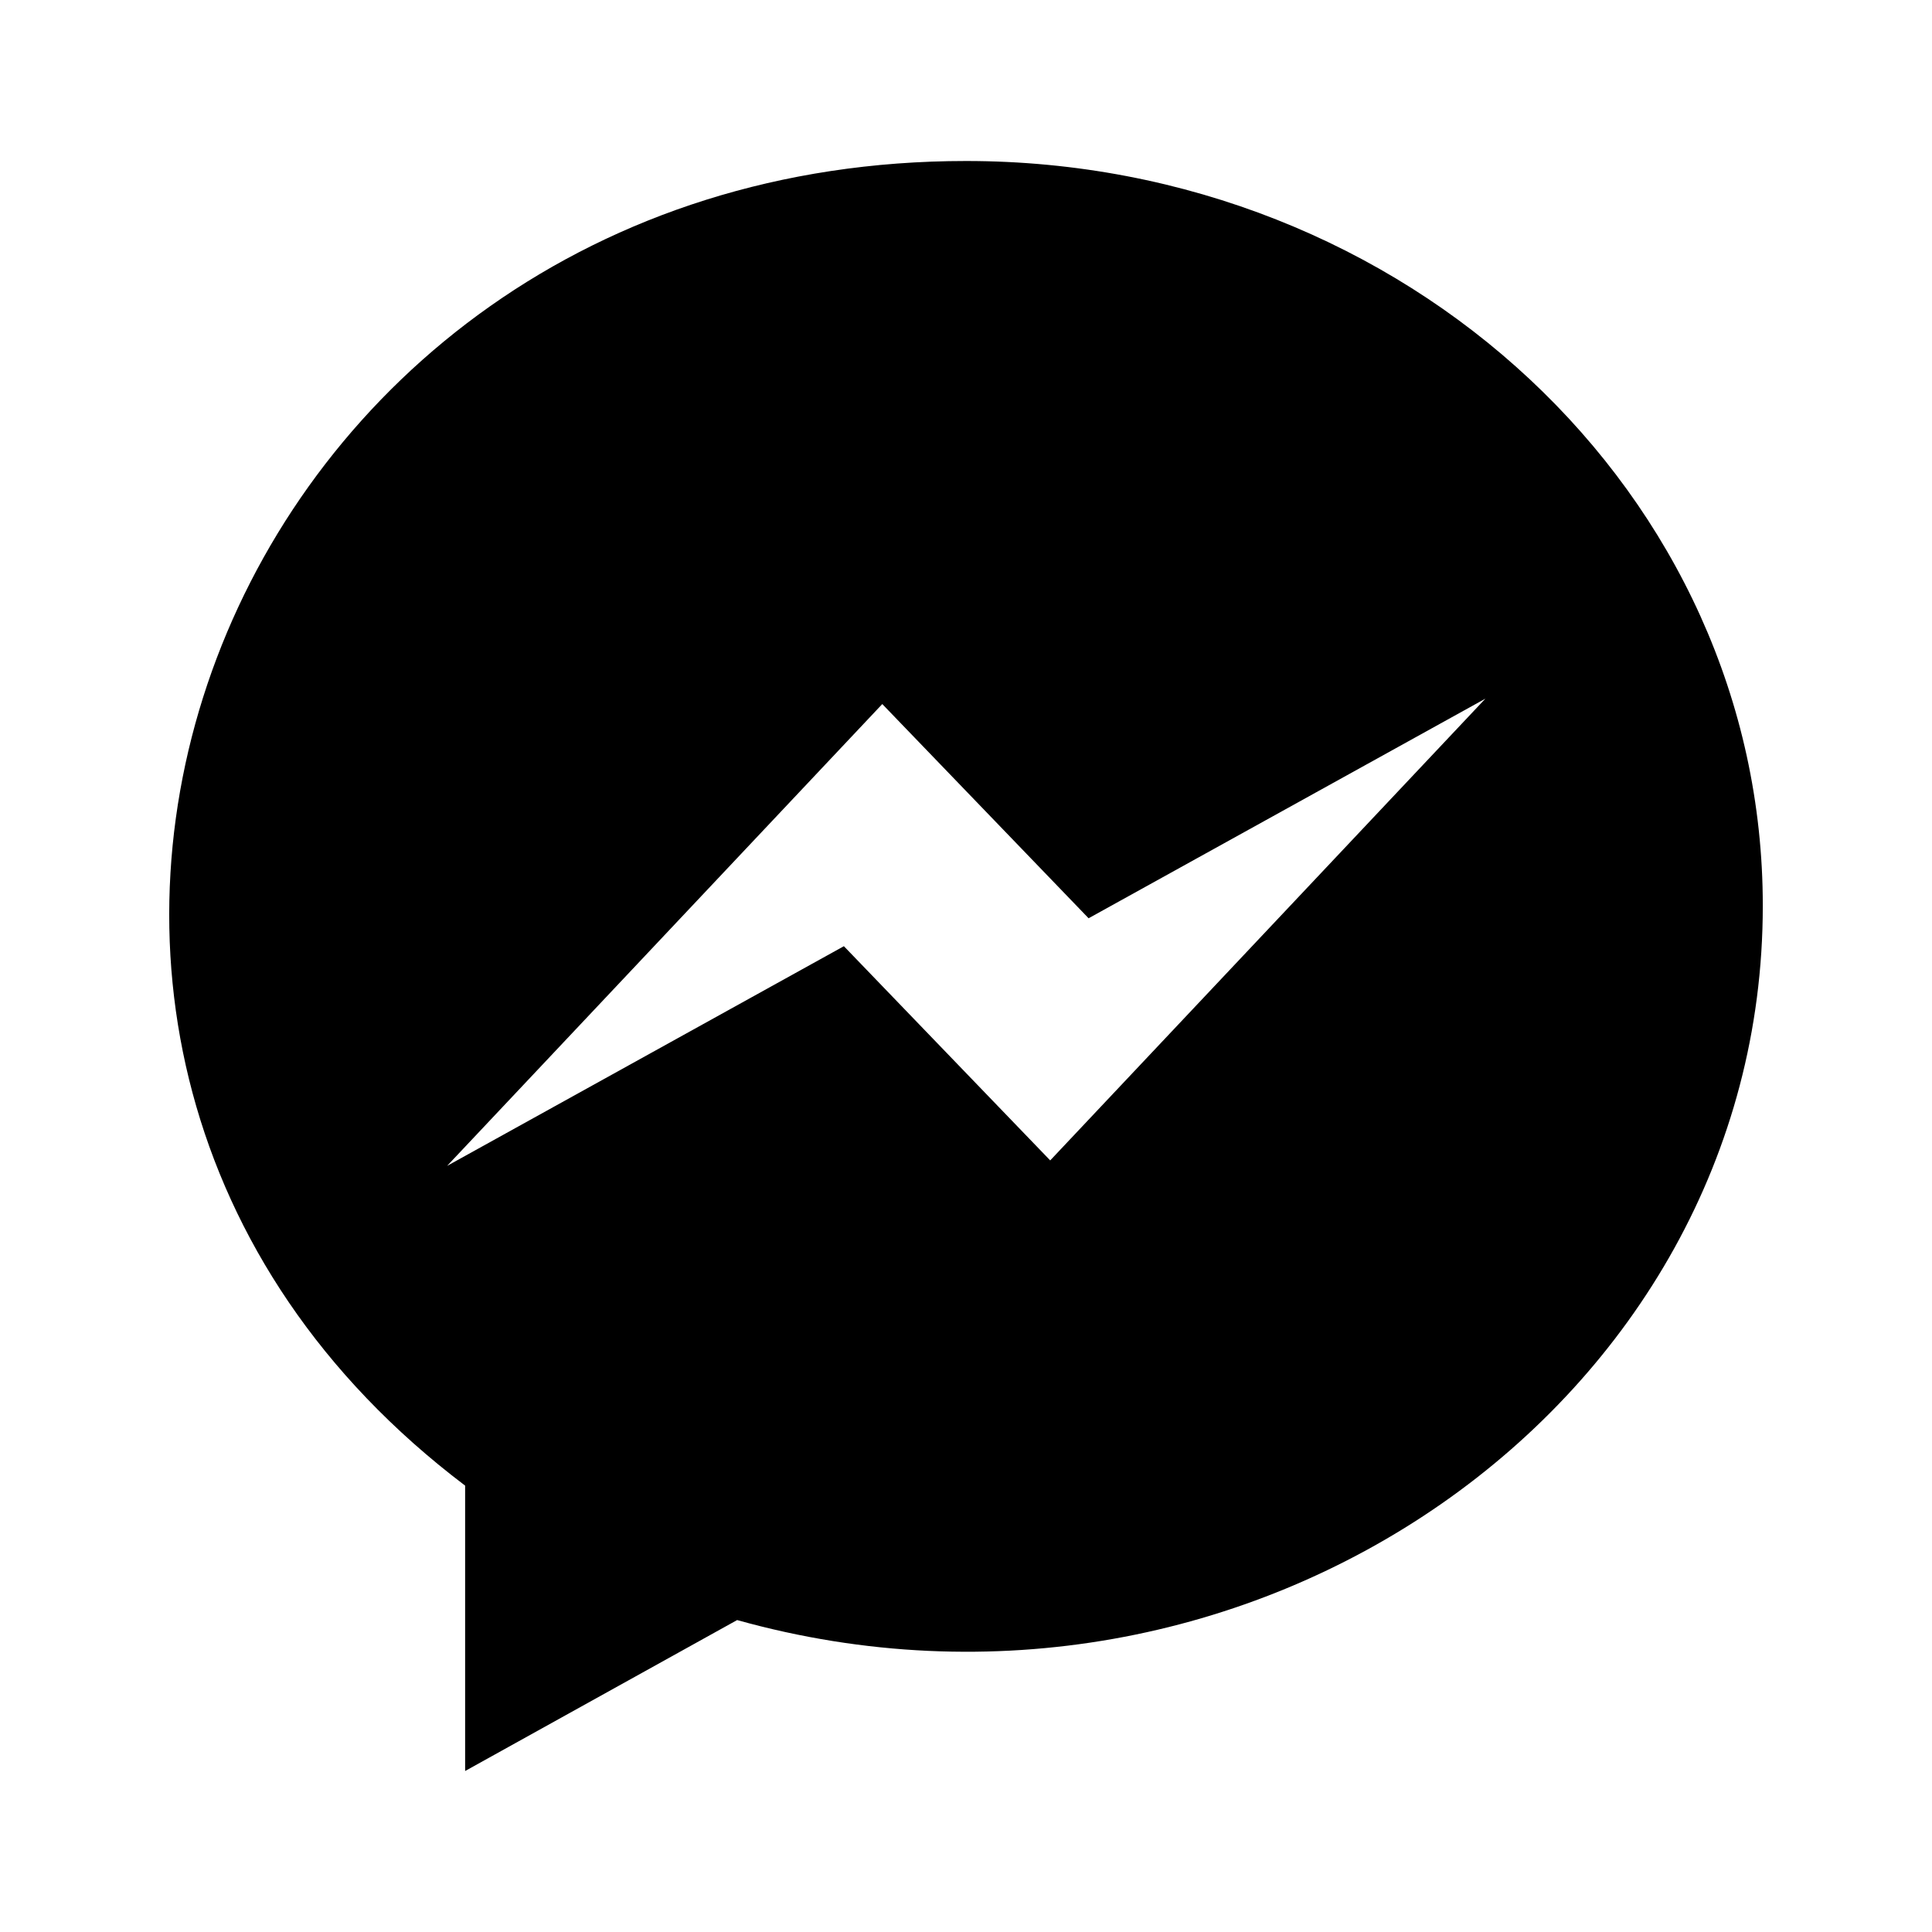
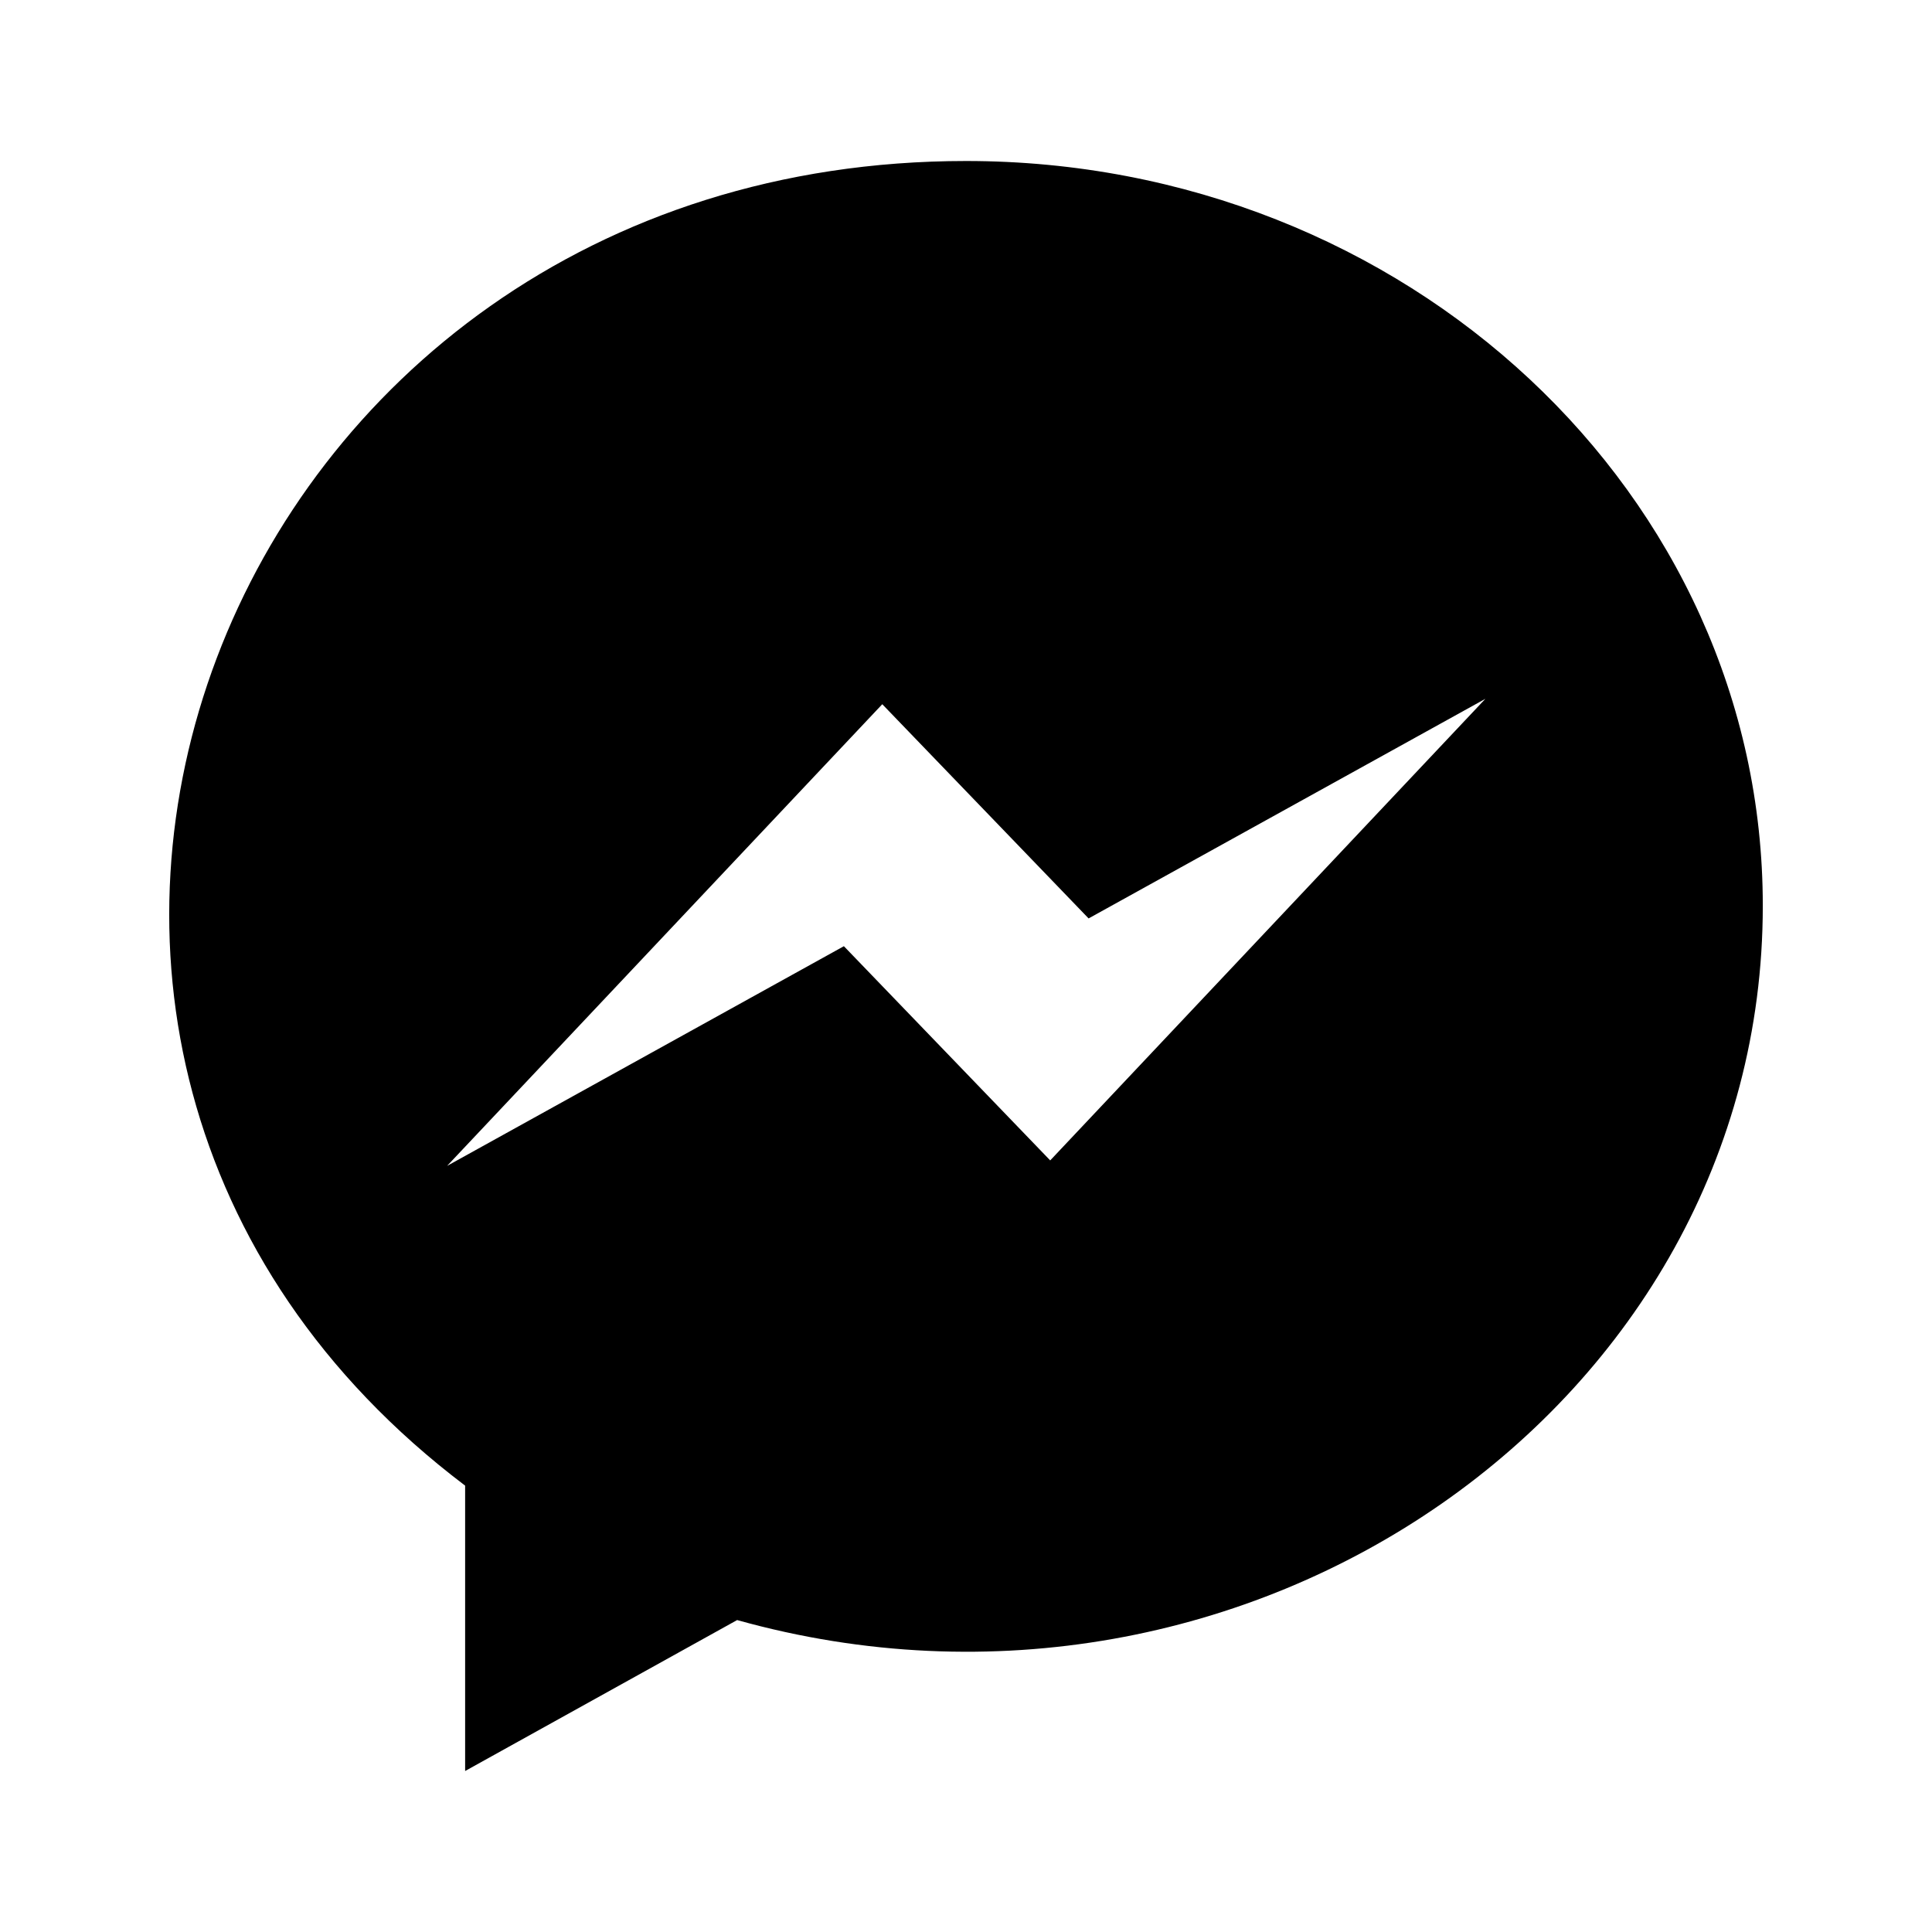
- <svg xmlns="http://www.w3.org/2000/svg" version="1.1" id="圖層_1" x="0px" y="0px" width="24px" height="24px" viewBox="0 0 24 24" enable-background="new 0 0 24 24" xml:space="preserve">
-   <path d="M12.001,2C2.711,2-1.458,12.982,5.778,18.455V22l3.379-1.875c6.349,1.775,12.741-2.674,12.741-8.871  C21.902,6.143,17.471,2,12.001,2z M13.046,14.415l-2.563-2.661l-4.929,2.729l5.406-5.737l2.563,2.661l4.929-2.728L13.046,14.415z" />
+ <svg xmlns="http://www.w3.org/2000/svg" version="1.1" id="icon_facebookmessenger" x="0px" y="0px" width="24px" height="24px" viewBox="0 0 24 24" enable-background="new 0 0 24 24" xml:space="preserve">
+   <path d="M12.001,2C2.711,2-1.458,12.982,5.778,18.455V22l3.379-1.875c6.349,1.775,12.741-2.674,12.741-8.871  C21.902,6.143,17.471,2,12.001,2z M13.046,14.415l-2.563-2.661l-4.929,2.729l5.406-5.735l2.563,2.661l4.929-2.728L13.046,14.415z" />
</svg>
